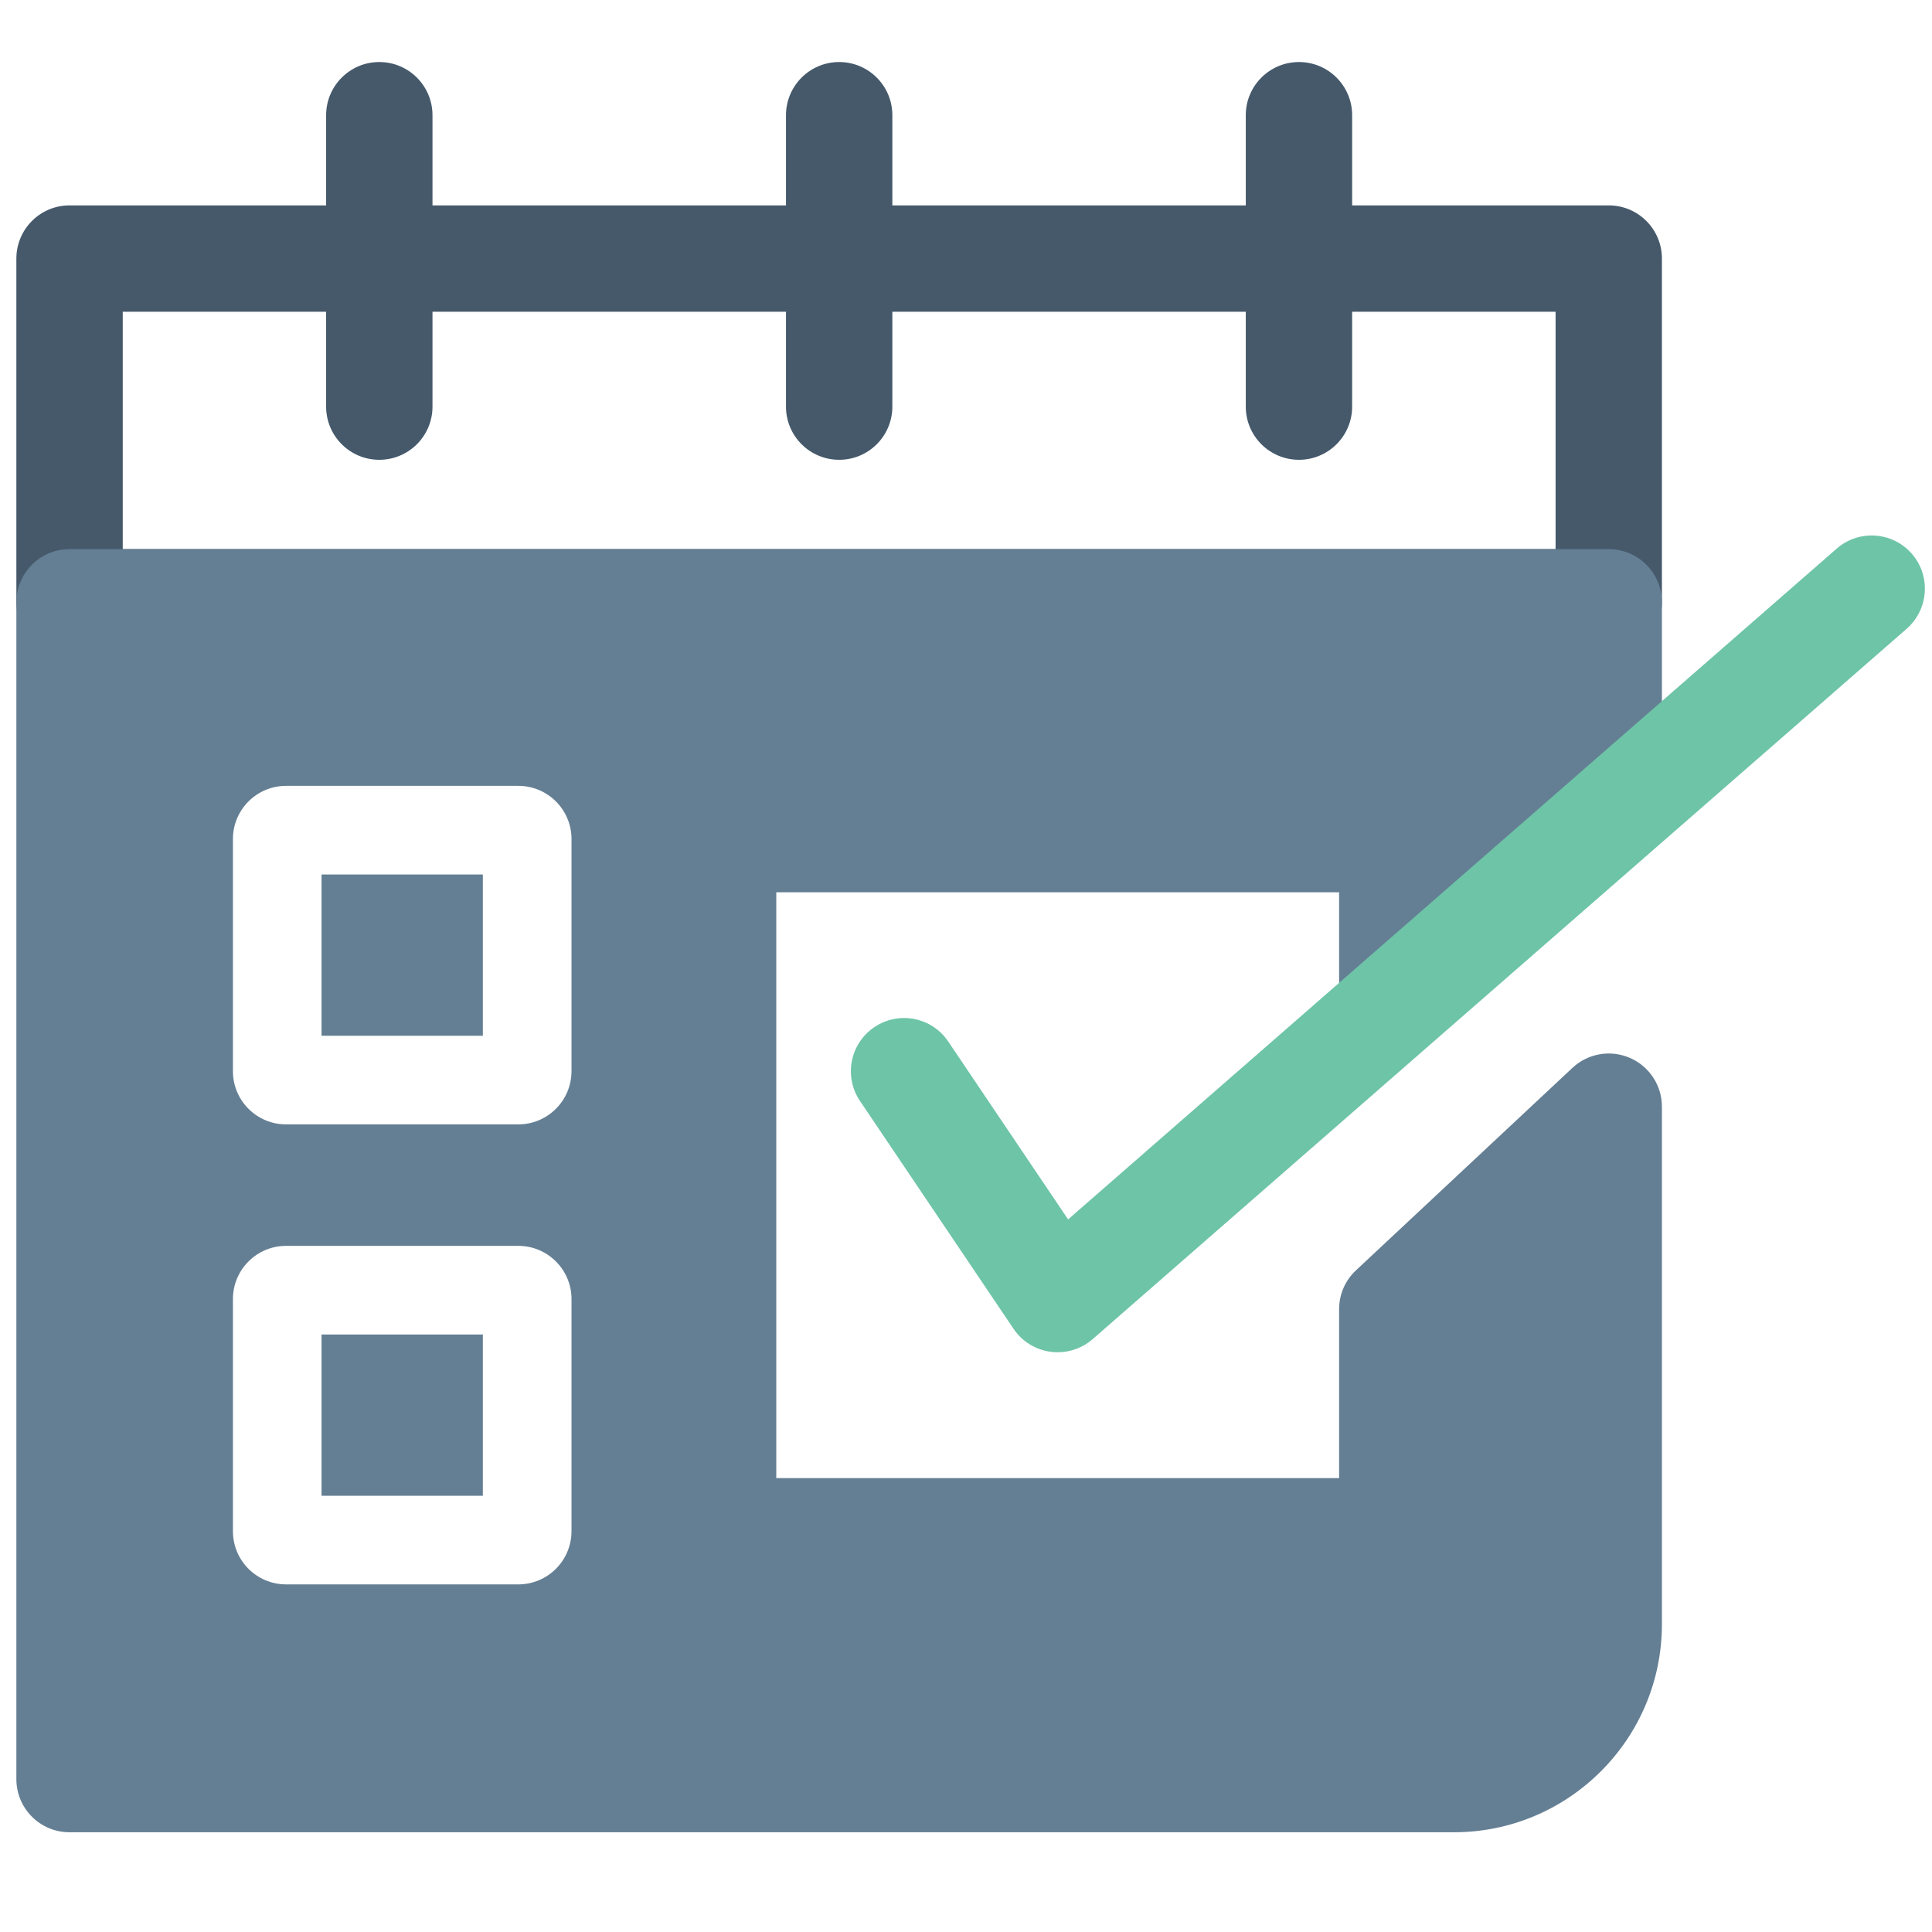
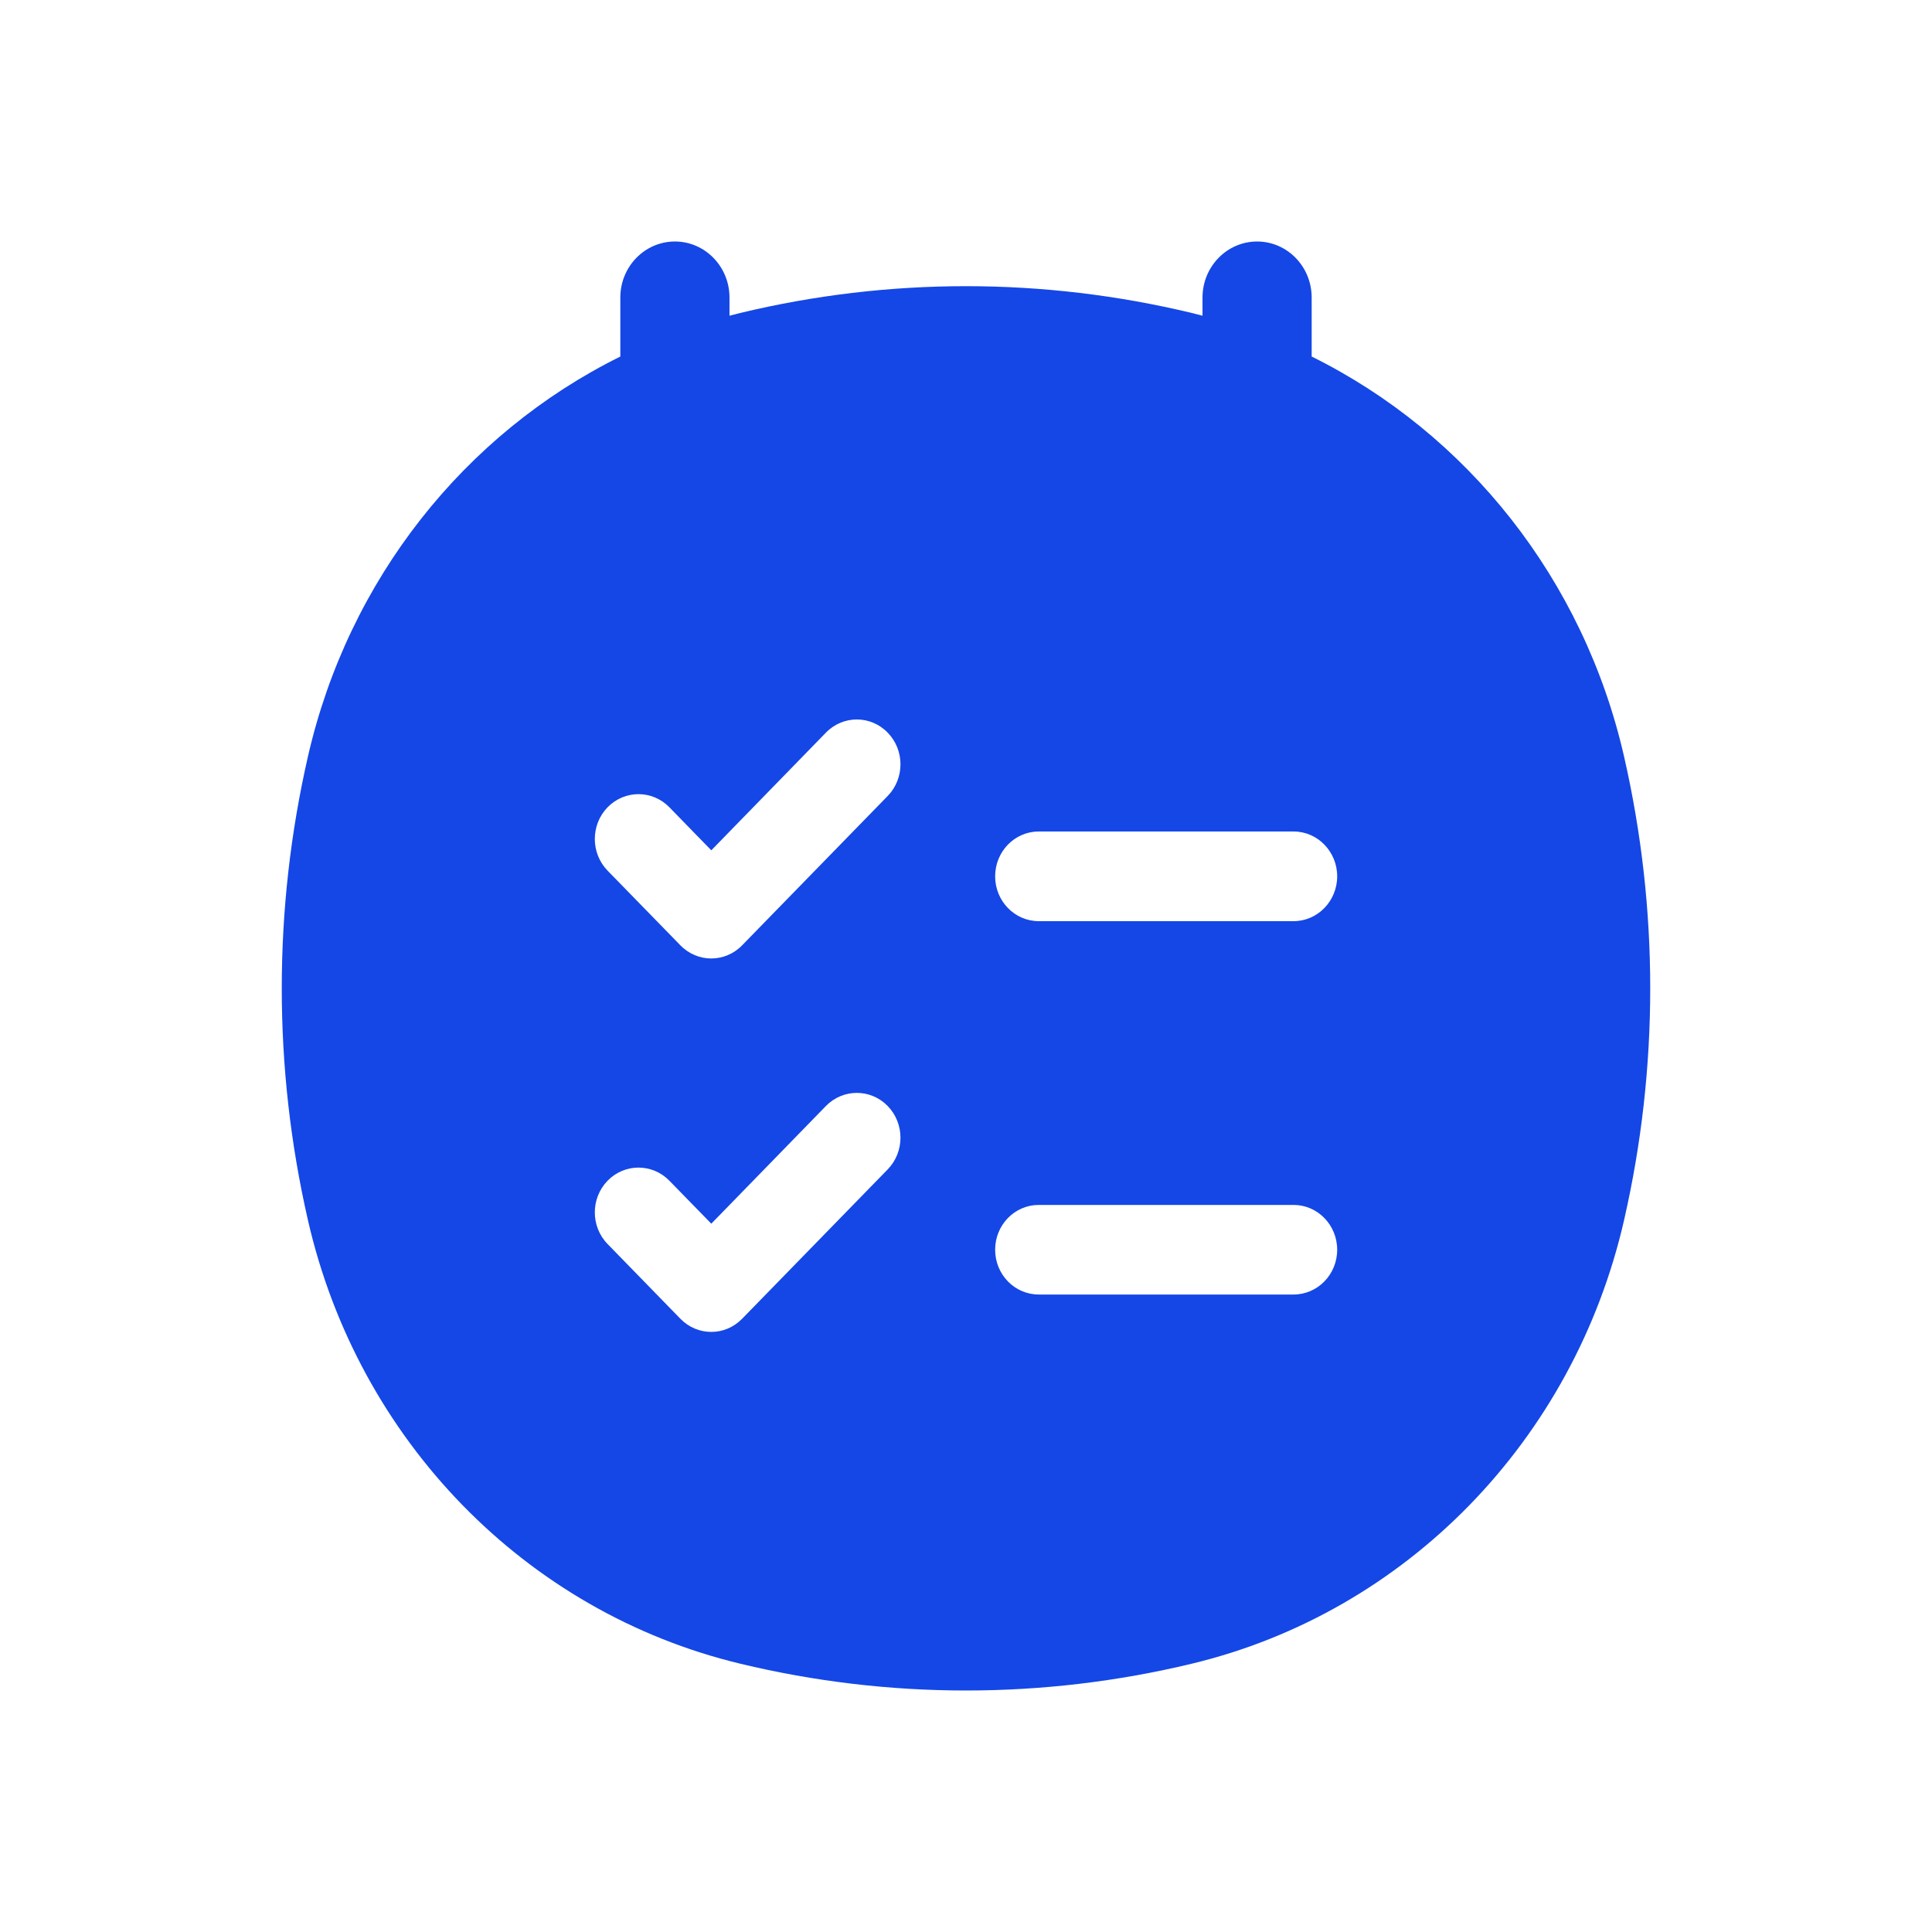
- <svg xmlns="http://www.w3.org/2000/svg" width="800px" height="800px" viewBox="0 0 91 91" enable-background="new 0 0 91 91" id="Layer_1" version="1.1" xml:space="preserve">
-   <g>
-     <g>
-       <path d="M75.773,30.874H3.275c-1.383,0-2.504-1.123-2.504-2.506V12.18c0-1.385,1.121-2.506,2.504-2.506h72.498    c1.385,0,2.506,1.121,2.506,2.506v16.188C78.279,29.751,77.158,30.874,75.773,30.874z M5.781,25.864H73.27v-11.18H5.781V25.864z" fill="#45596B" />
-       <path d="M17.865,21.657c-1.383,0-2.504-1.121-2.504-2.504V5.428c0-1.383,1.121-2.506,2.504-2.506    c1.385,0,2.506,1.123,2.506,2.506v13.725C20.371,20.536,19.25,21.657,17.865,21.657z" fill="#45596B" />
-       <path d="M39.527,21.657c-1.385,0-2.506-1.121-2.506-2.504V5.428c0-1.383,1.121-2.506,2.506-2.506    c1.383,0,2.504,1.123,2.504,2.506v13.725C42.031,20.536,40.91,21.657,39.527,21.657z" fill="#45596B" />
-       <path d="M61.184,21.657c-1.385,0-2.506-1.121-2.506-2.504V5.428c0-1.383,1.121-2.506,2.506-2.506    c1.383,0,2.504,1.123,2.504,2.506v13.725C63.688,20.536,62.566,21.657,61.184,21.657z" fill="#45596B" />
-       <g>
-         <rect fill="#647F94" height="7.596" width="7.598" x="15.145" y="41.19" />
-         <rect fill="#647F94" height="7.596" width="7.598" x="15.145" y="62.857" />
-         <path d="M64.541,48.05c0.896,0.406,1.945,0.252,2.684-0.395l10.197-8.902c0.545-0.475,0.857-1.162,0.857-1.885     v-8.497c0-1.383-1.121-2.506-2.506-2.506H3.275c-1.383,0-2.504,1.123-2.504,2.506v55.427c0,1.385,1.121,2.504,2.504,2.504h65.209     c5.402,0,9.795-4.395,9.795-9.799V52.126c0-0.998-0.592-1.9-1.508-2.297c-0.91-0.396-1.979-0.215-2.707,0.469l-10.197,9.538     c-0.508,0.473-0.793,1.135-0.793,1.828v7.957h-26.51V42.028h26.51v5.41C63.074,48.421,63.646,47.642,64.541,48.05z      M26.918,72.121c0,1.385-1.123,2.506-2.506,2.506H13.475c-1.383,0-2.504-1.121-2.504-2.506V61.188     c0-1.383,1.121-2.506,2.504-2.506h10.938c1.383,0,2.506,1.123,2.506,2.506V72.121z M26.918,50.456     c0,1.383-1.123,2.504-2.506,2.504H13.475c-1.383,0-2.504-1.121-2.504-2.504V39.521c0-1.385,1.121-2.506,2.504-2.506h10.938     c1.383,0,2.506,1.121,2.506,2.506V50.456z" fill="#647F94" />
-       </g>
-       <path d="M49.818,63.693c-0.107,0-0.217-0.008-0.326-0.021c-0.711-0.092-1.35-0.486-1.752-1.082l-7.234-10.733    c-0.773-1.148-0.471-2.705,0.678-3.477c1.148-0.777,2.705-0.471,3.477,0.674l5.648,8.382L86.512,25.84    c1.041-0.908,2.625-0.803,3.535,0.24c0.91,1.041,0.801,2.625-0.24,3.536l-38.342,33.46C51.006,63.477,50.42,63.693,49.818,63.693z    " fill="#6EC4A7" />
-     </g>
+ <svg xmlns="http://www.w3.org/2000/svg" width="800px" height="800px" viewBox="0 0 24 24" fill="none">
+   <g id="SVGRepo_bgCarrier" stroke-width="0" />
+   <g id="SVGRepo_tracerCarrier" stroke-linecap="round" stroke-linejoin="round" />
+   <g id="SVGRepo_iconCarrier">
+     <path fill-rule="evenodd" clip-rule="evenodd" d="M8.384 3C8.758 3 9.062 3.312 9.062 3.696V3.922C9.106 3.91 9.15 3.899 9.195 3.888C11.04 3.444 12.96 3.444 14.805 3.888C14.85 3.899 14.894 3.91 14.938 3.922V3.696C14.938 3.312 15.242 3 15.616 3C15.991 3 16.294 3.312 16.294 3.696V4.429C18.228 5.387 19.673 7.199 20.175 9.399C20.608 11.292 20.608 13.263 20.175 15.156C19.55 17.89 17.47 20.026 14.805 20.667C12.96 21.111 11.04 21.111 9.195 20.667C6.53 20.026 4.45 17.891 3.825 15.156C3.392 13.263 3.392 11.292 3.825 9.399C4.327 7.199 5.772 5.387 7.706 4.429V3.696C7.706 3.312 8.009 3 8.384 3ZM11.027 9.888C11.239 9.671 11.239 9.318 11.027 9.101C10.816 8.883 10.472 8.883 10.26 9.101L8.836 10.563L8.315 10.028C8.103 9.811 7.76 9.811 7.548 10.028C7.336 10.246 7.336 10.598 7.548 10.816L8.452 11.743C8.664 11.961 9.007 11.961 9.219 11.743L11.027 9.888ZM12.904 10.329C12.604 10.329 12.362 10.579 12.362 10.886C12.362 11.193 12.604 11.443 12.904 11.443H16.069C16.368 11.443 16.611 11.193 16.611 10.886C16.611 10.579 16.368 10.329 16.069 10.329H12.904ZM11.027 14.527C11.239 14.309 11.239 13.957 11.027 13.739C10.816 13.522 10.472 13.522 10.26 13.739L8.836 15.201L8.315 14.667C8.103 14.45 7.76 14.45 7.548 14.667C7.336 14.885 7.336 15.237 7.548 15.454L8.452 16.382C8.664 16.6 9.007 16.6 9.219 16.382L11.027 14.527ZM12.904 14.968C12.604 14.968 12.362 15.217 12.362 15.525C12.362 15.832 12.604 16.081 12.904 16.081H16.069C16.368 16.081 16.611 15.832 16.611 15.525C16.611 15.217 16.368 14.968 16.069 14.968H12.904Z" fill="#1447e6" />
  </g>
</svg>
